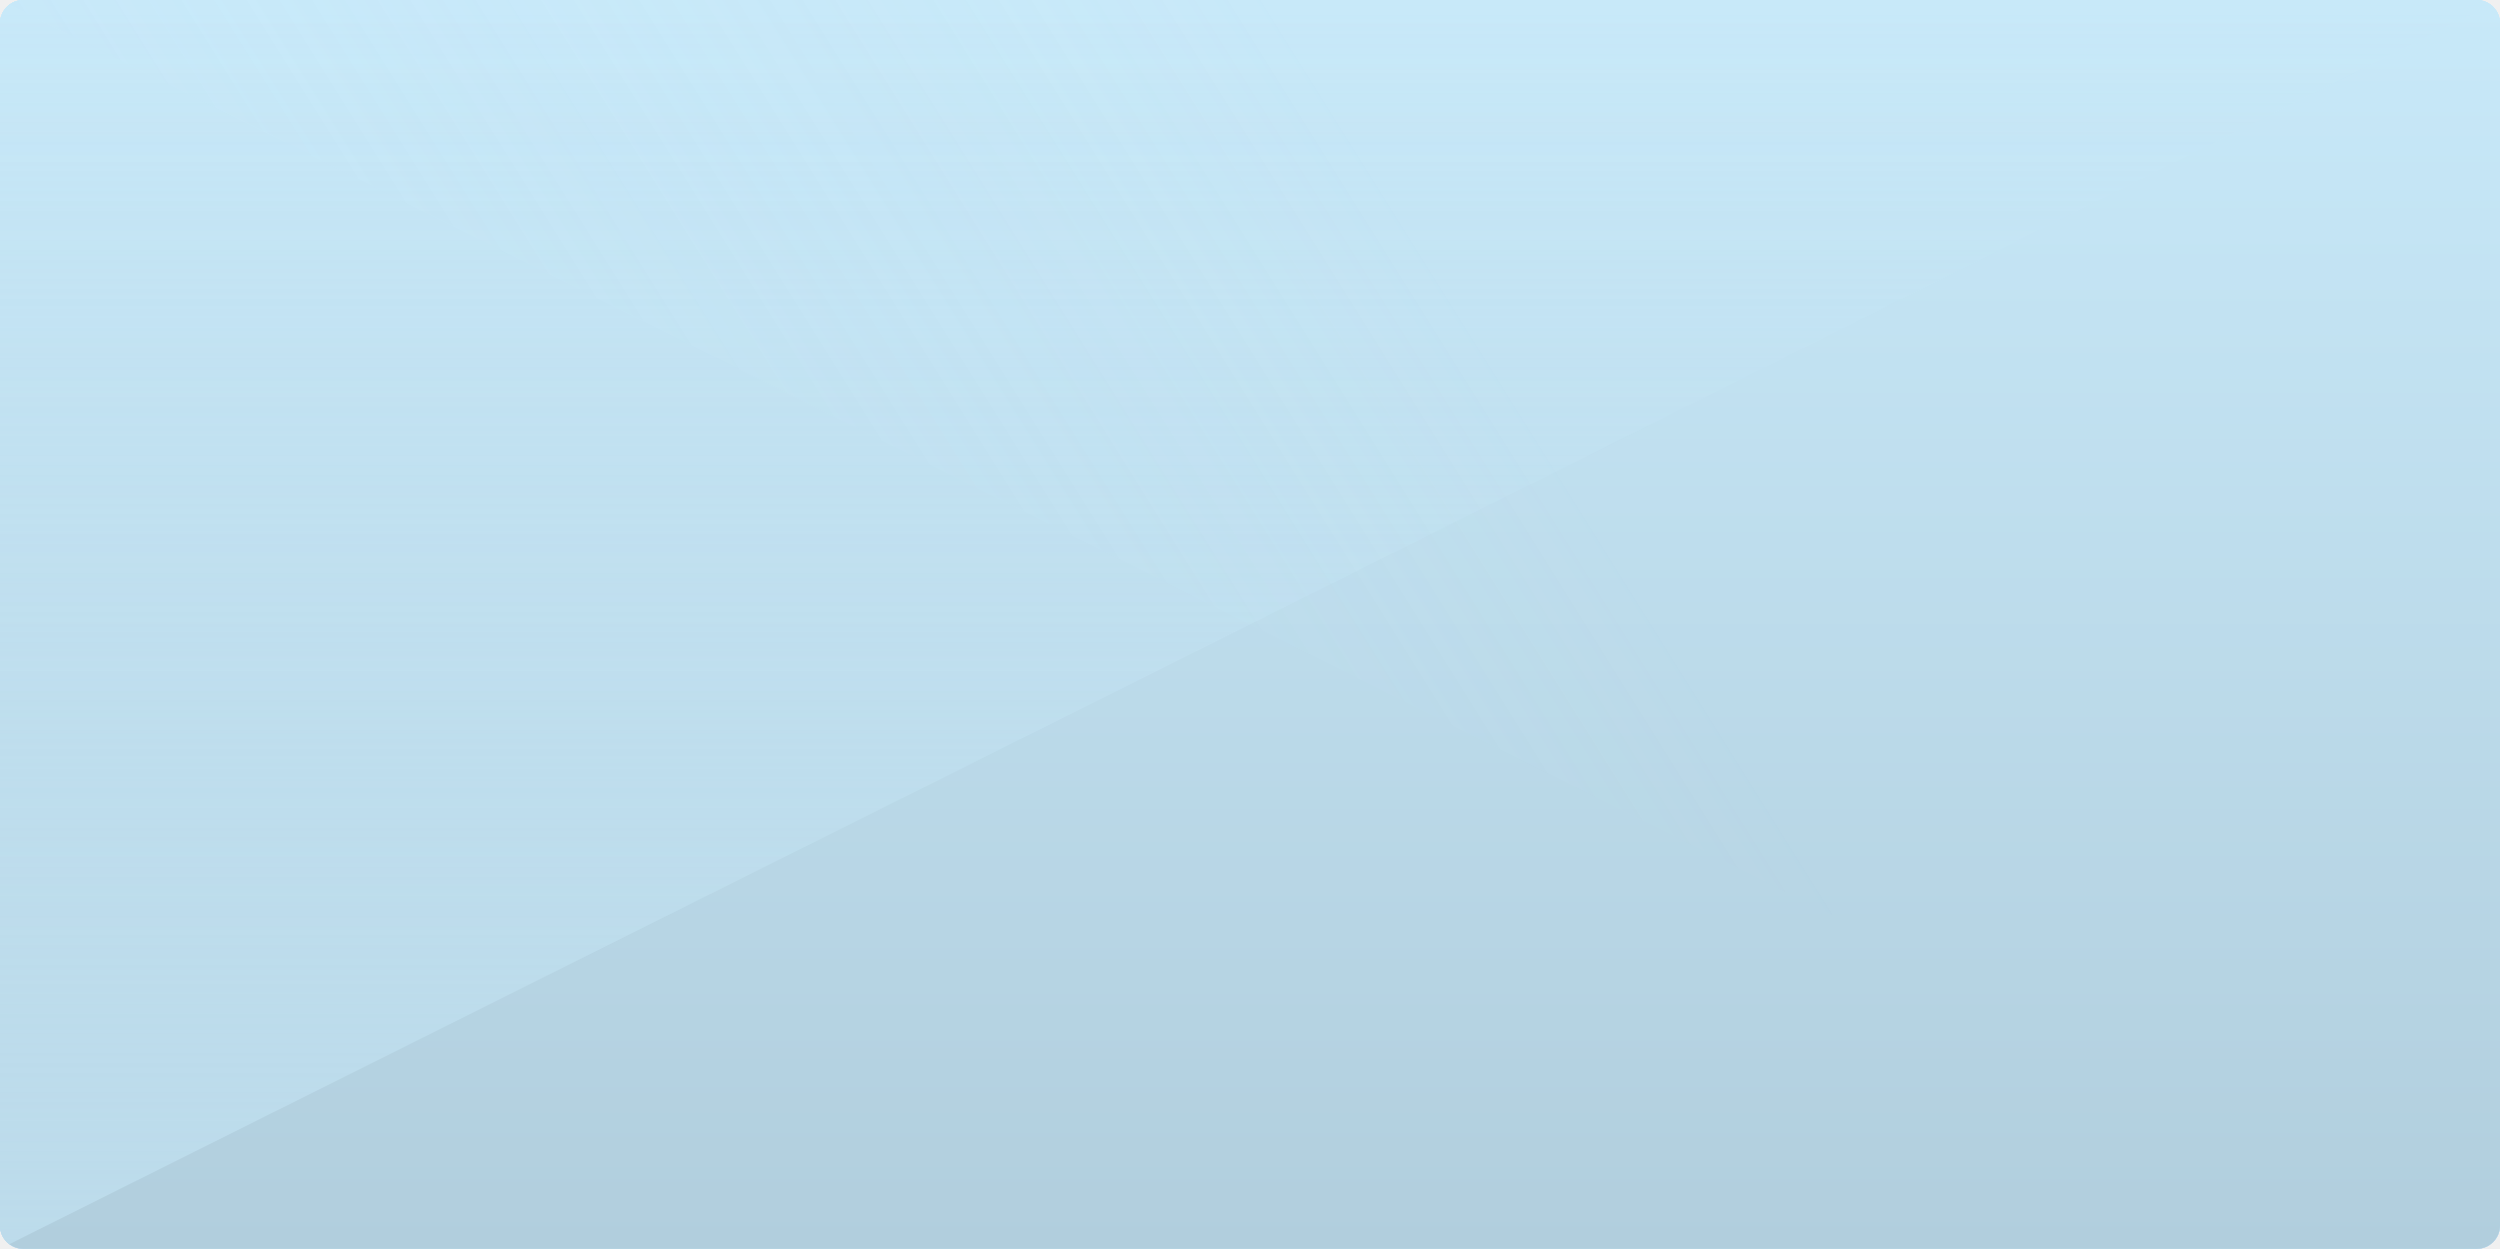
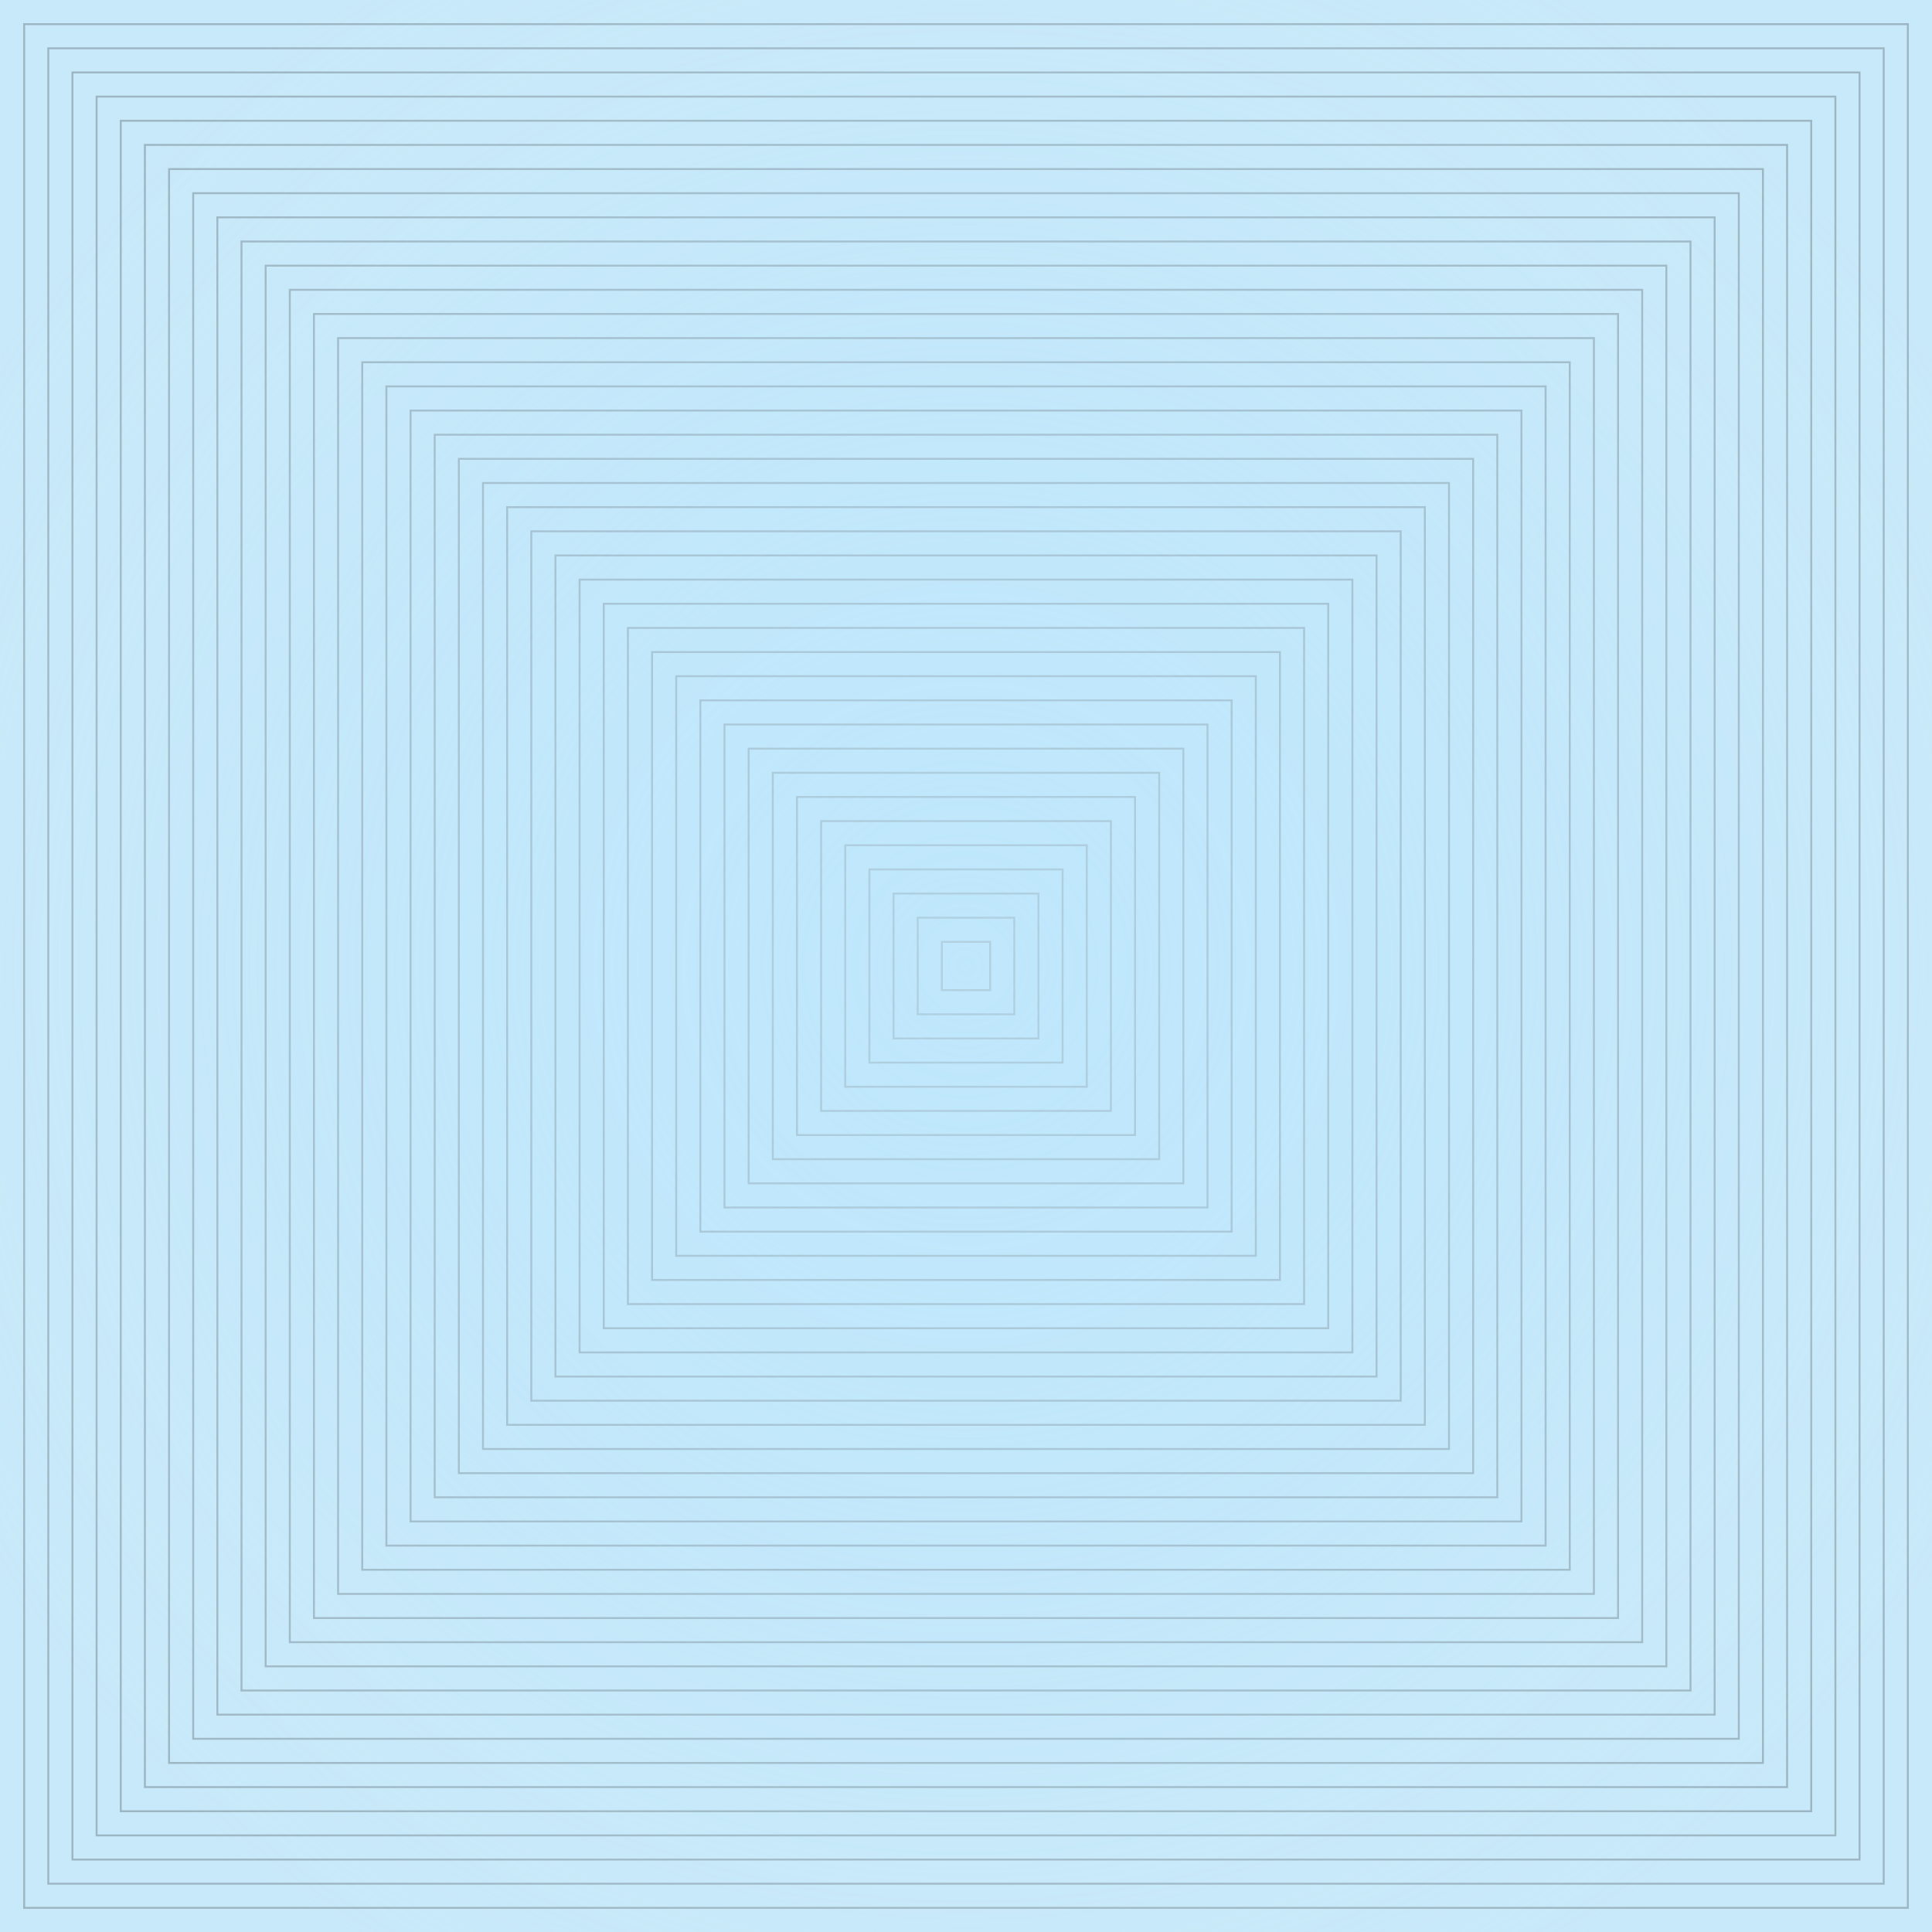
- <svg xmlns="http://www.w3.org/2000/svg" width="1073" height="536" viewBox="0 0 1073 536" fill="none">
-   <g clip-path="url(#clip0_136_253)">
-     <path d="M1073 0H0V536H1073V0Z" fill="#C8E9F9" />
-     <path d="M1073 0H0V536H1073V0Z" fill="url(#paint0_linear_136_253)" />
-     <path d="M0 536V0H1073L0 536Z" fill="url(#paint1_linear_136_253)" fill-opacity="0.5" />
-     <path d="M1073 536V0H0L1073 536Z" fill="url(#paint2_linear_136_253)" fill-opacity="0.5" />
-     <g clip-path="url(#clip1_136_253)">
-       <path d="M1073 0H0V536H1073V0Z" fill="#C8E9F9" />
-       <path d="M1073 0H0V536H1073V0Z" fill="url(#paint3_linear_136_253)" />
-       <path d="M0 536V0H1073L0 536Z" fill="url(#paint4_linear_136_253)" fill-opacity="0.5" />
-       <path d="M1073 536V0H0L1073 536Z" fill="url(#paint5_linear_136_253)" fill-opacity="0.5" />
-     </g>
+ <svg xmlns="http://www.w3.org/2000/svg" viewBox="0 0 1000 1000">
+   <rect fill="#B5E4FF" width="1000" height="1000" />
+   <defs>
+     <radialGradient id="a" cx="500" cy="500" r="47.3%" gradientUnits="userSpaceOnUse">
+       <stop offset="0" stop-color="#B5E4FF" />
+       <stop offset="1" stop-color="#C8E9F9" />
+     </radialGradient>
+     <radialGradient id="b" cx="500" cy="500" r="60.1%" gradientUnits="userSpaceOnUse">
+       <stop offset="0" stop-color="#C8E9F9" stop-opacity="1" />
+       <stop offset="1" stop-color="#C8E9F9" stop-opacity="0" />
+     </radialGradient>
+   </defs>
+   <rect fill="url(#a)" width="1000" height="1000" />
+   <g fill="none" stroke="#7C909A" stroke-width="1" stroke-miterlimit="10" stroke-opacity="0.56">
+     <rect x="12.5" y="12.5" width="975" height="975" />
+     <rect x="25" y="25" width="950" height="950" />
+     <rect x="37.5" y="37.5" width="925" height="925" />
+     <rect x="50" y="50" width="900" height="900" />
+     <rect x="62.5" y="62.5" width="875" height="875" />
+     <rect x="75" y="75" width="850" height="850" />
+     <rect x="87.5" y="87.5" width="825" height="825" />
+     <rect x="100" y="100" width="800" height="800" />
+     <rect x="112.5" y="112.5" width="775" height="775" />
+     <rect x="125" y="125" width="750" height="750" />
+     <rect x="137.5" y="137.5" width="725" height="725" />
+     <rect x="150" y="150" width="700" height="700" />
+     <rect x="162.5" y="162.5" width="675" height="675" />
+     <rect x="175" y="175" width="650" height="650" />
+     <rect x="187.5" y="187.5" width="625" height="625" />
+     <rect x="200" y="200" width="600" height="600" />
+     <rect x="212.5" y="212.5" width="575" height="575" />
+     <rect x="225" y="225" width="550" height="550" />
+     <rect x="237.5" y="237.5" width="525" height="525" />
+     <rect x="250" y="250" width="500" height="500" />
+     <rect x="262.5" y="262.5" width="475" height="475" />
+     <rect x="275" y="275" width="450" height="450" />
+     <rect x="287.5" y="287.5" width="425" height="425" />
+     <rect x="300" y="300" width="400" height="400" />
+     <rect x="312.5" y="312.5" width="375" height="375" />
+     <rect x="325" y="325" width="350" height="350" />
+     <rect x="337.5" y="337.5" width="325" height="325" />
+     <rect x="350" y="350" width="300" height="300" />
+     <rect x="362.5" y="362.5" width="275" height="275" />
+     <rect x="375" y="375" width="250" height="250" />
+     <rect x="387.5" y="387.5" width="225" height="225" />
+     <rect x="400" y="400" width="200" height="200" />
+     <rect x="412.5" y="412.5" width="175" height="175" />
+     <rect x="425" y="425" width="150" height="150" />
+     <rect x="437.5" y="437.5" width="125" height="125" />
+     <rect x="450" y="450" width="100" height="100" />
+     <rect x="462.5" y="462.5" width="75" height="75" />
+     <rect x="475" y="475" width="50" height="50" />
+     <rect x="487.5" y="487.5" width="25" height="25" />
  </g>
-   <defs>
-     <linearGradient id="paint0_linear_136_253" x1="0" y1="0" x2="0" y2="536" gradientUnits="userSpaceOnUse">
-       <stop stop-color="#C8E9F9" />
-       <stop offset="1" stop-color="#AEC3EB" />
-     </linearGradient>
-     <linearGradient id="paint1_linear_136_253" x1="0" y1="0" x2="0" y2="536" gradientUnits="userSpaceOnUse">
-       <stop stop-color="#C8E9F9" stop-opacity="0" />
-       <stop offset="1" stop-color="#C8E9F9" />
-     </linearGradient>
-     <linearGradient id="paint2_linear_136_253" x1="589.968" y1="67.156" x2="-696.23" y2="871.611" gradientUnits="userSpaceOnUse">
-       <stop stop-color="#C8E9F9" stop-opacity="0" />
-       <stop offset="1" stop-color="#C8E9F9" />
-     </linearGradient>
-     <linearGradient id="paint3_linear_136_253" x1="0" y1="0" x2="0" y2="536" gradientUnits="userSpaceOnUse">
-       <stop stop-color="#C8E9F9" />
-       <stop offset="1" stop-color="#B1CEDD" />
-     </linearGradient>
-     <linearGradient id="paint4_linear_136_253" x1="0" y1="0" x2="0" y2="536" gradientUnits="userSpaceOnUse">
-       <stop stop-color="#C8E9F9" stop-opacity="0" />
-       <stop offset="1" stop-color="#C8E9F9" />
-     </linearGradient>
-     <linearGradient id="paint5_linear_136_253" x1="589.968" y1="67.156" x2="-696.23" y2="871.611" gradientUnits="userSpaceOnUse">
-       <stop stop-color="#C8E9F9" stop-opacity="0" />
-       <stop offset="1" stop-color="#C8E9F9" />
-     </linearGradient>
-     <clipPath id="clip0_136_253">
-       <rect width="1073" height="536" rx="10" fill="white" />
-     </clipPath>
-     <clipPath id="clip1_136_253">
-       <rect width="1073" height="536" rx="10" fill="white" />
-     </clipPath>
-   </defs>
+   <rect fill-opacity="0.56" fill="url(#b)" width="1000" height="1000" />
</svg>
